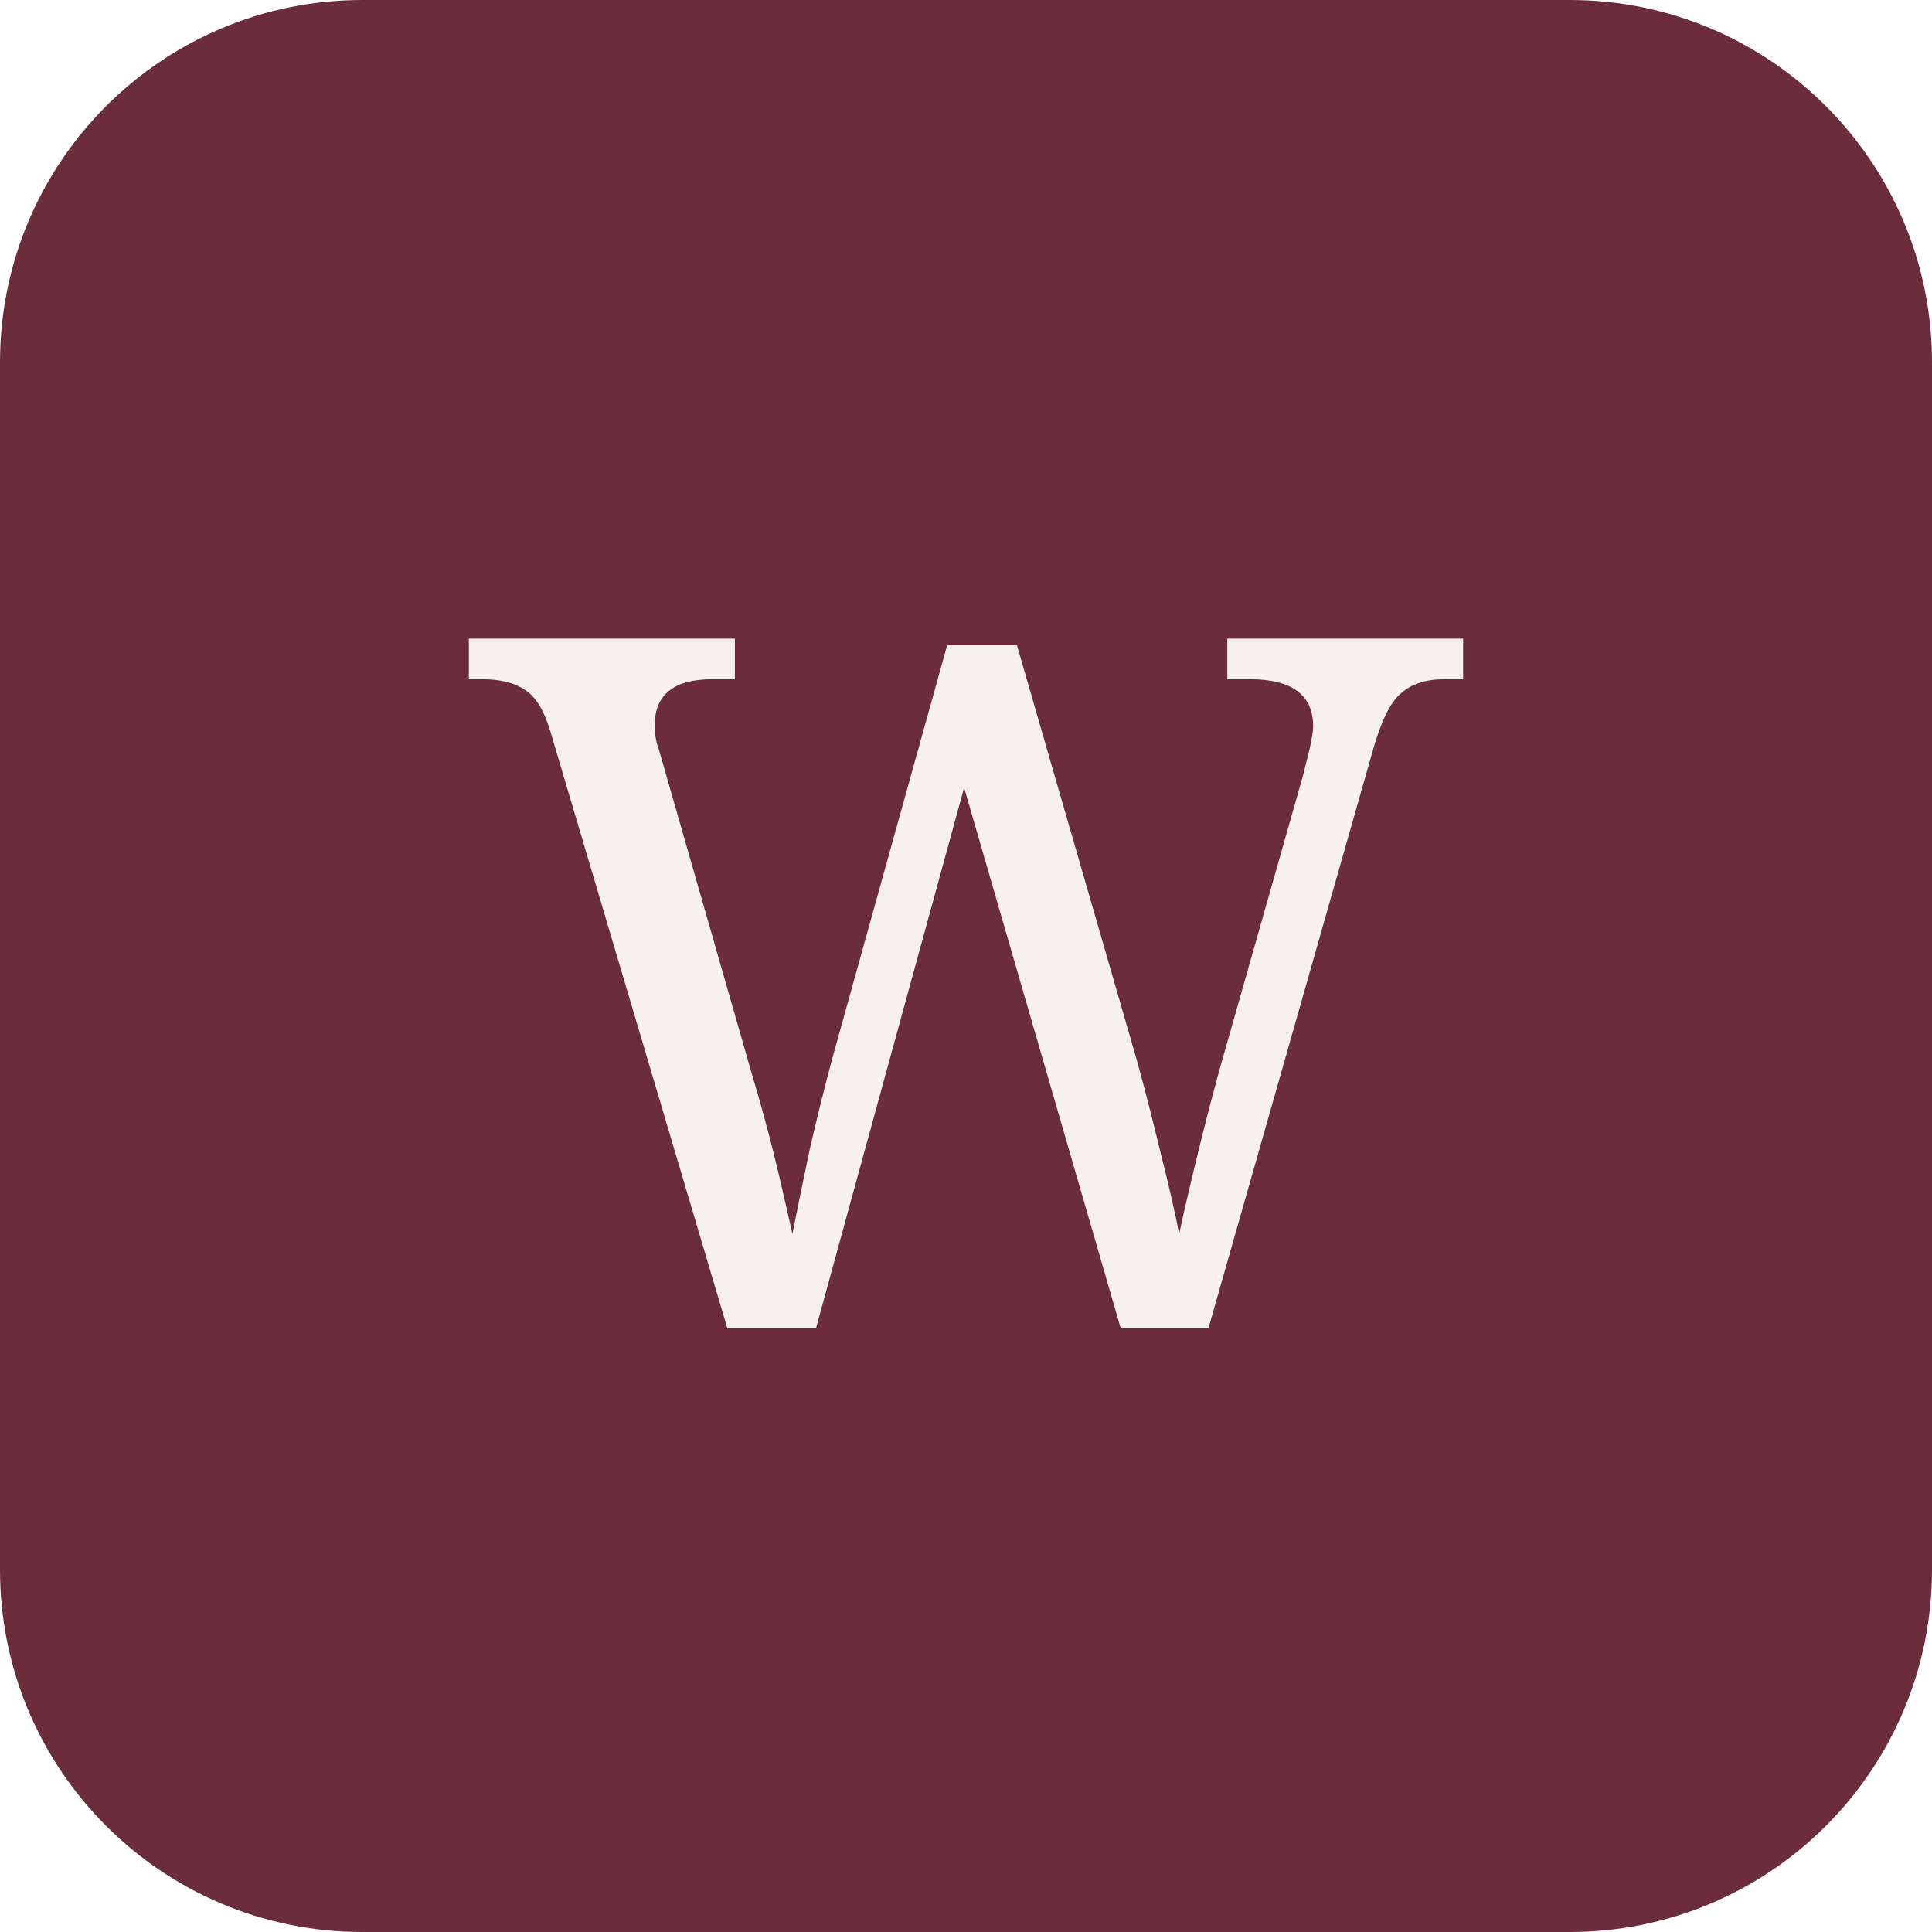
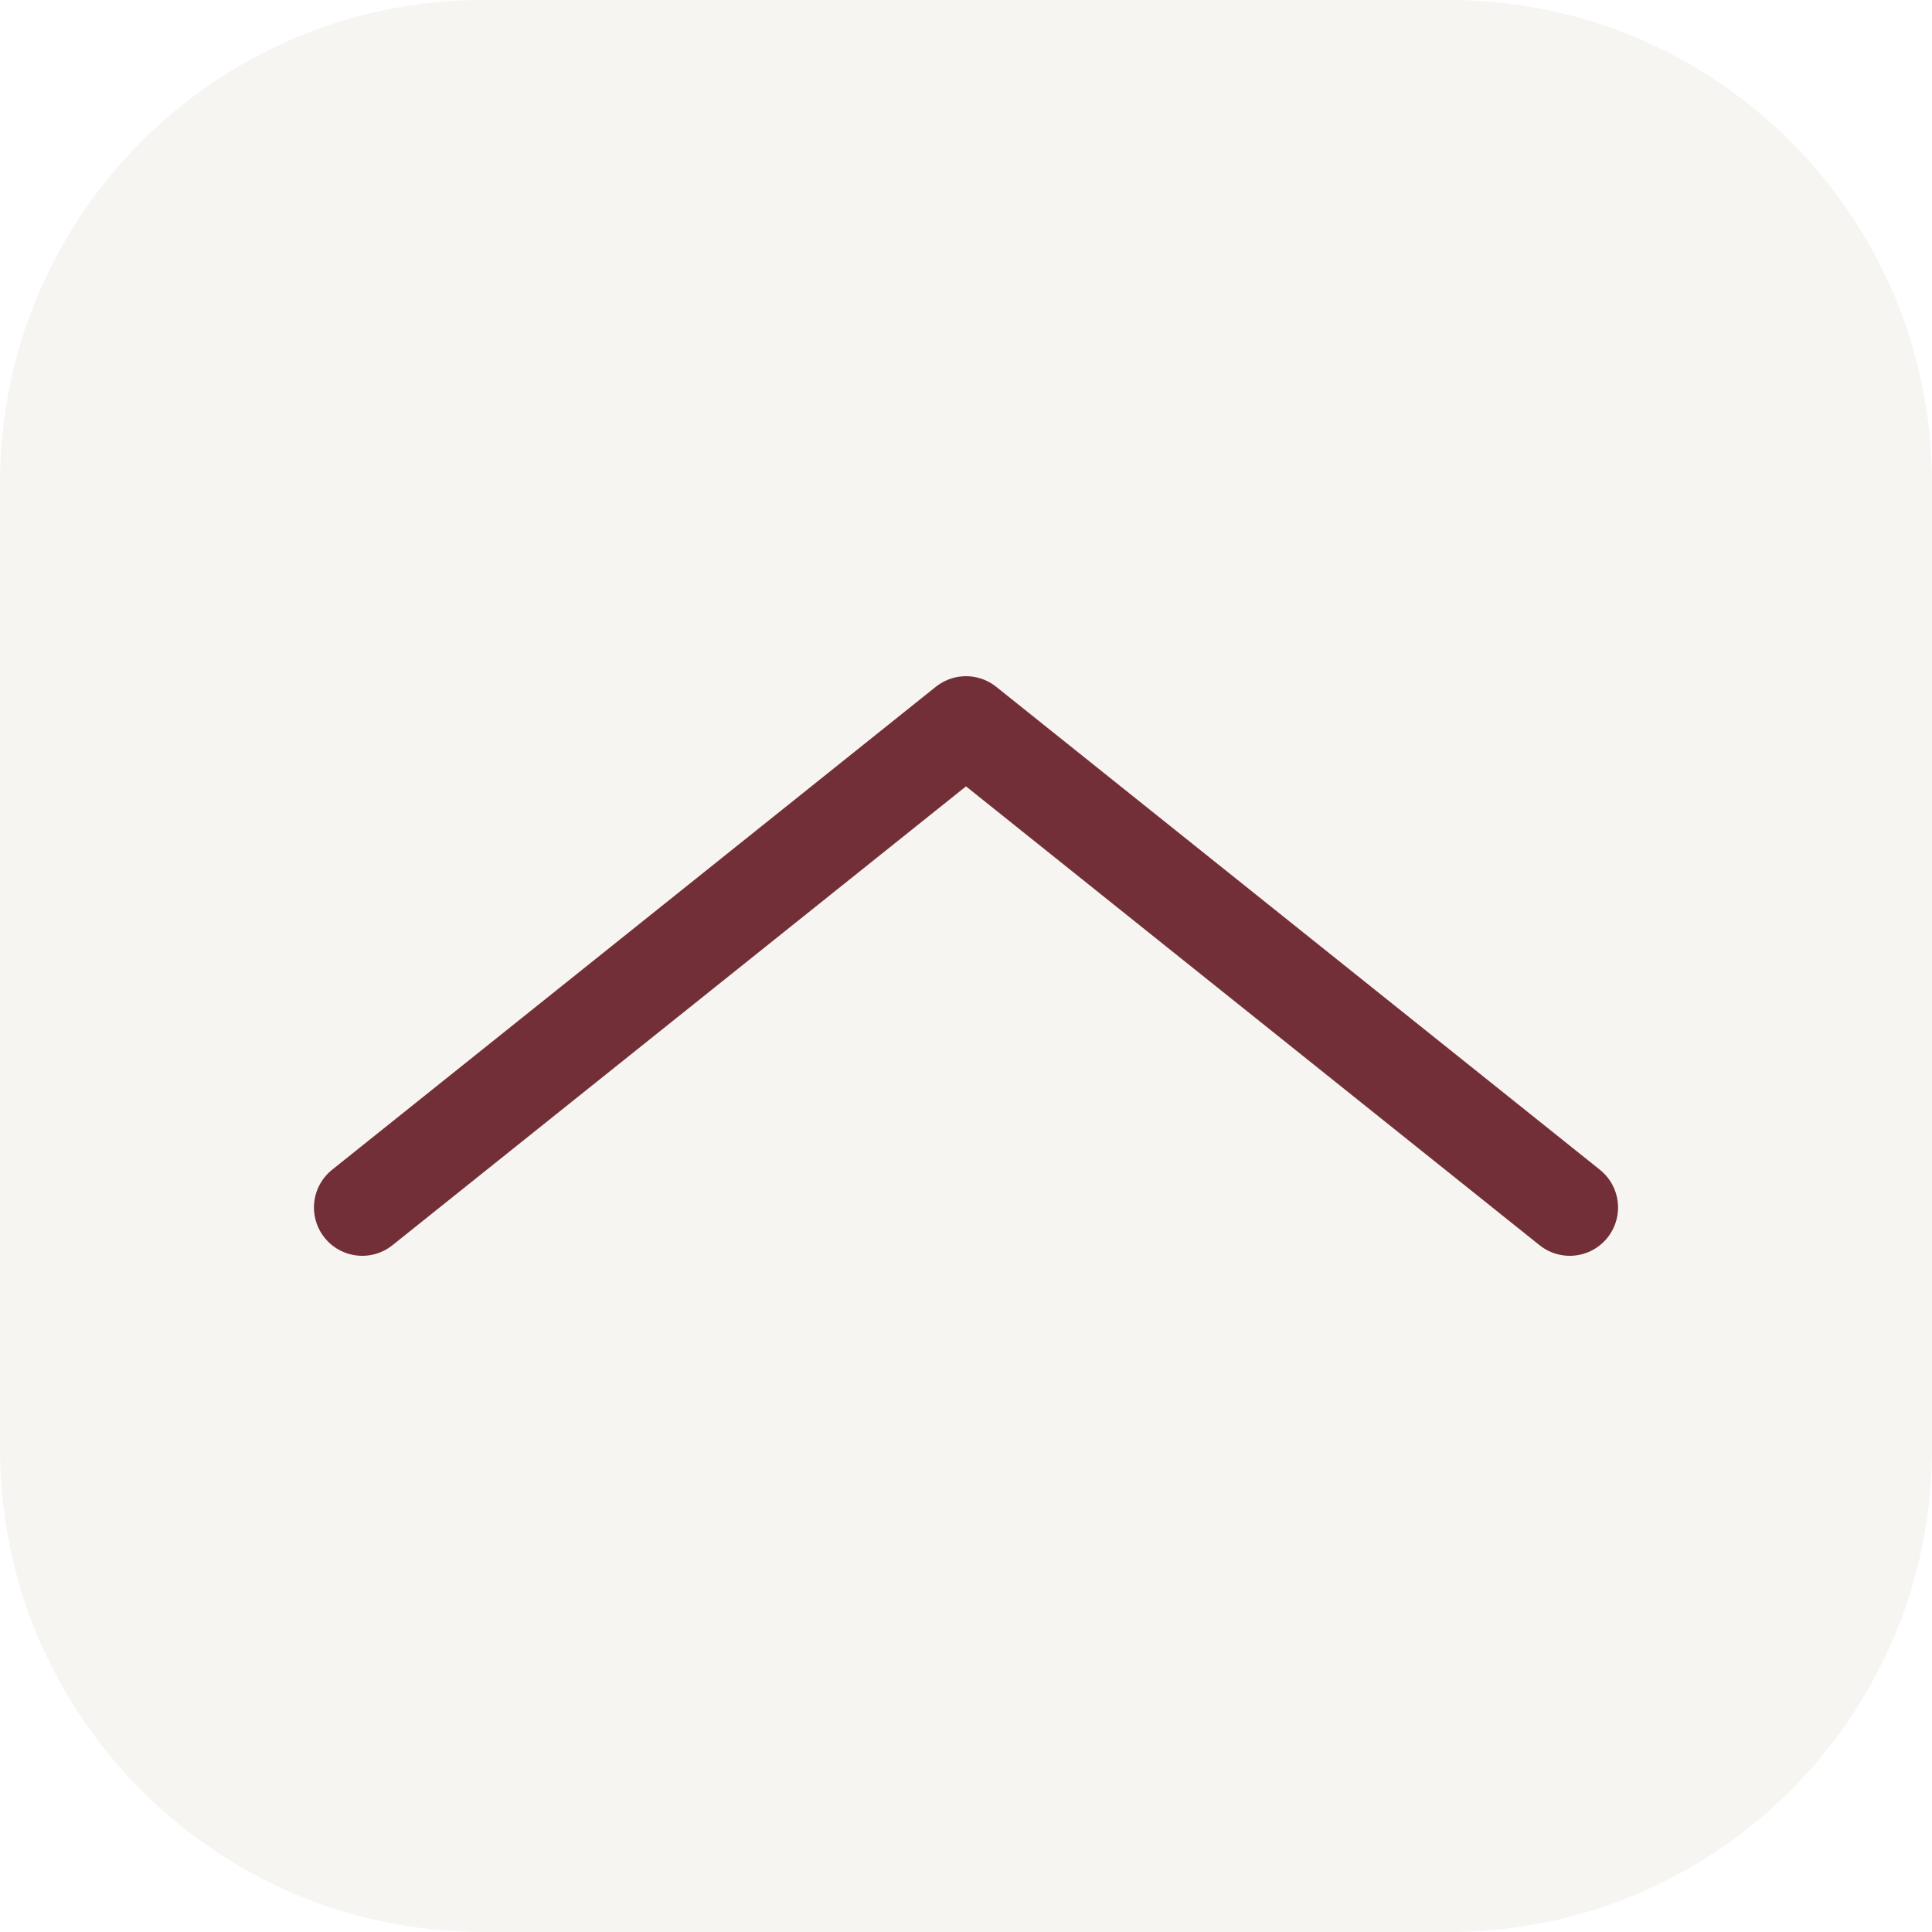
<svg xmlns="http://www.w3.org/2000/svg" viewBox="0 0 32 32">
-   <rect width="32" height="32" rx="6" fill="#6b2d3c" />
-   <text x="16" y="22" text-anchor="middle" font-size="16" fill="#f6f1ea" font-family="Georgia, serif">W</text>
+   <rect width="32" height="32" rx="8" fill="#F7F5F2" />
+   <path d="M6 20 L16 12 L26 20" fill="none" stroke="#722F37" stroke-width="1.6" stroke-linecap="round" stroke-linejoin="round" />
</svg>
